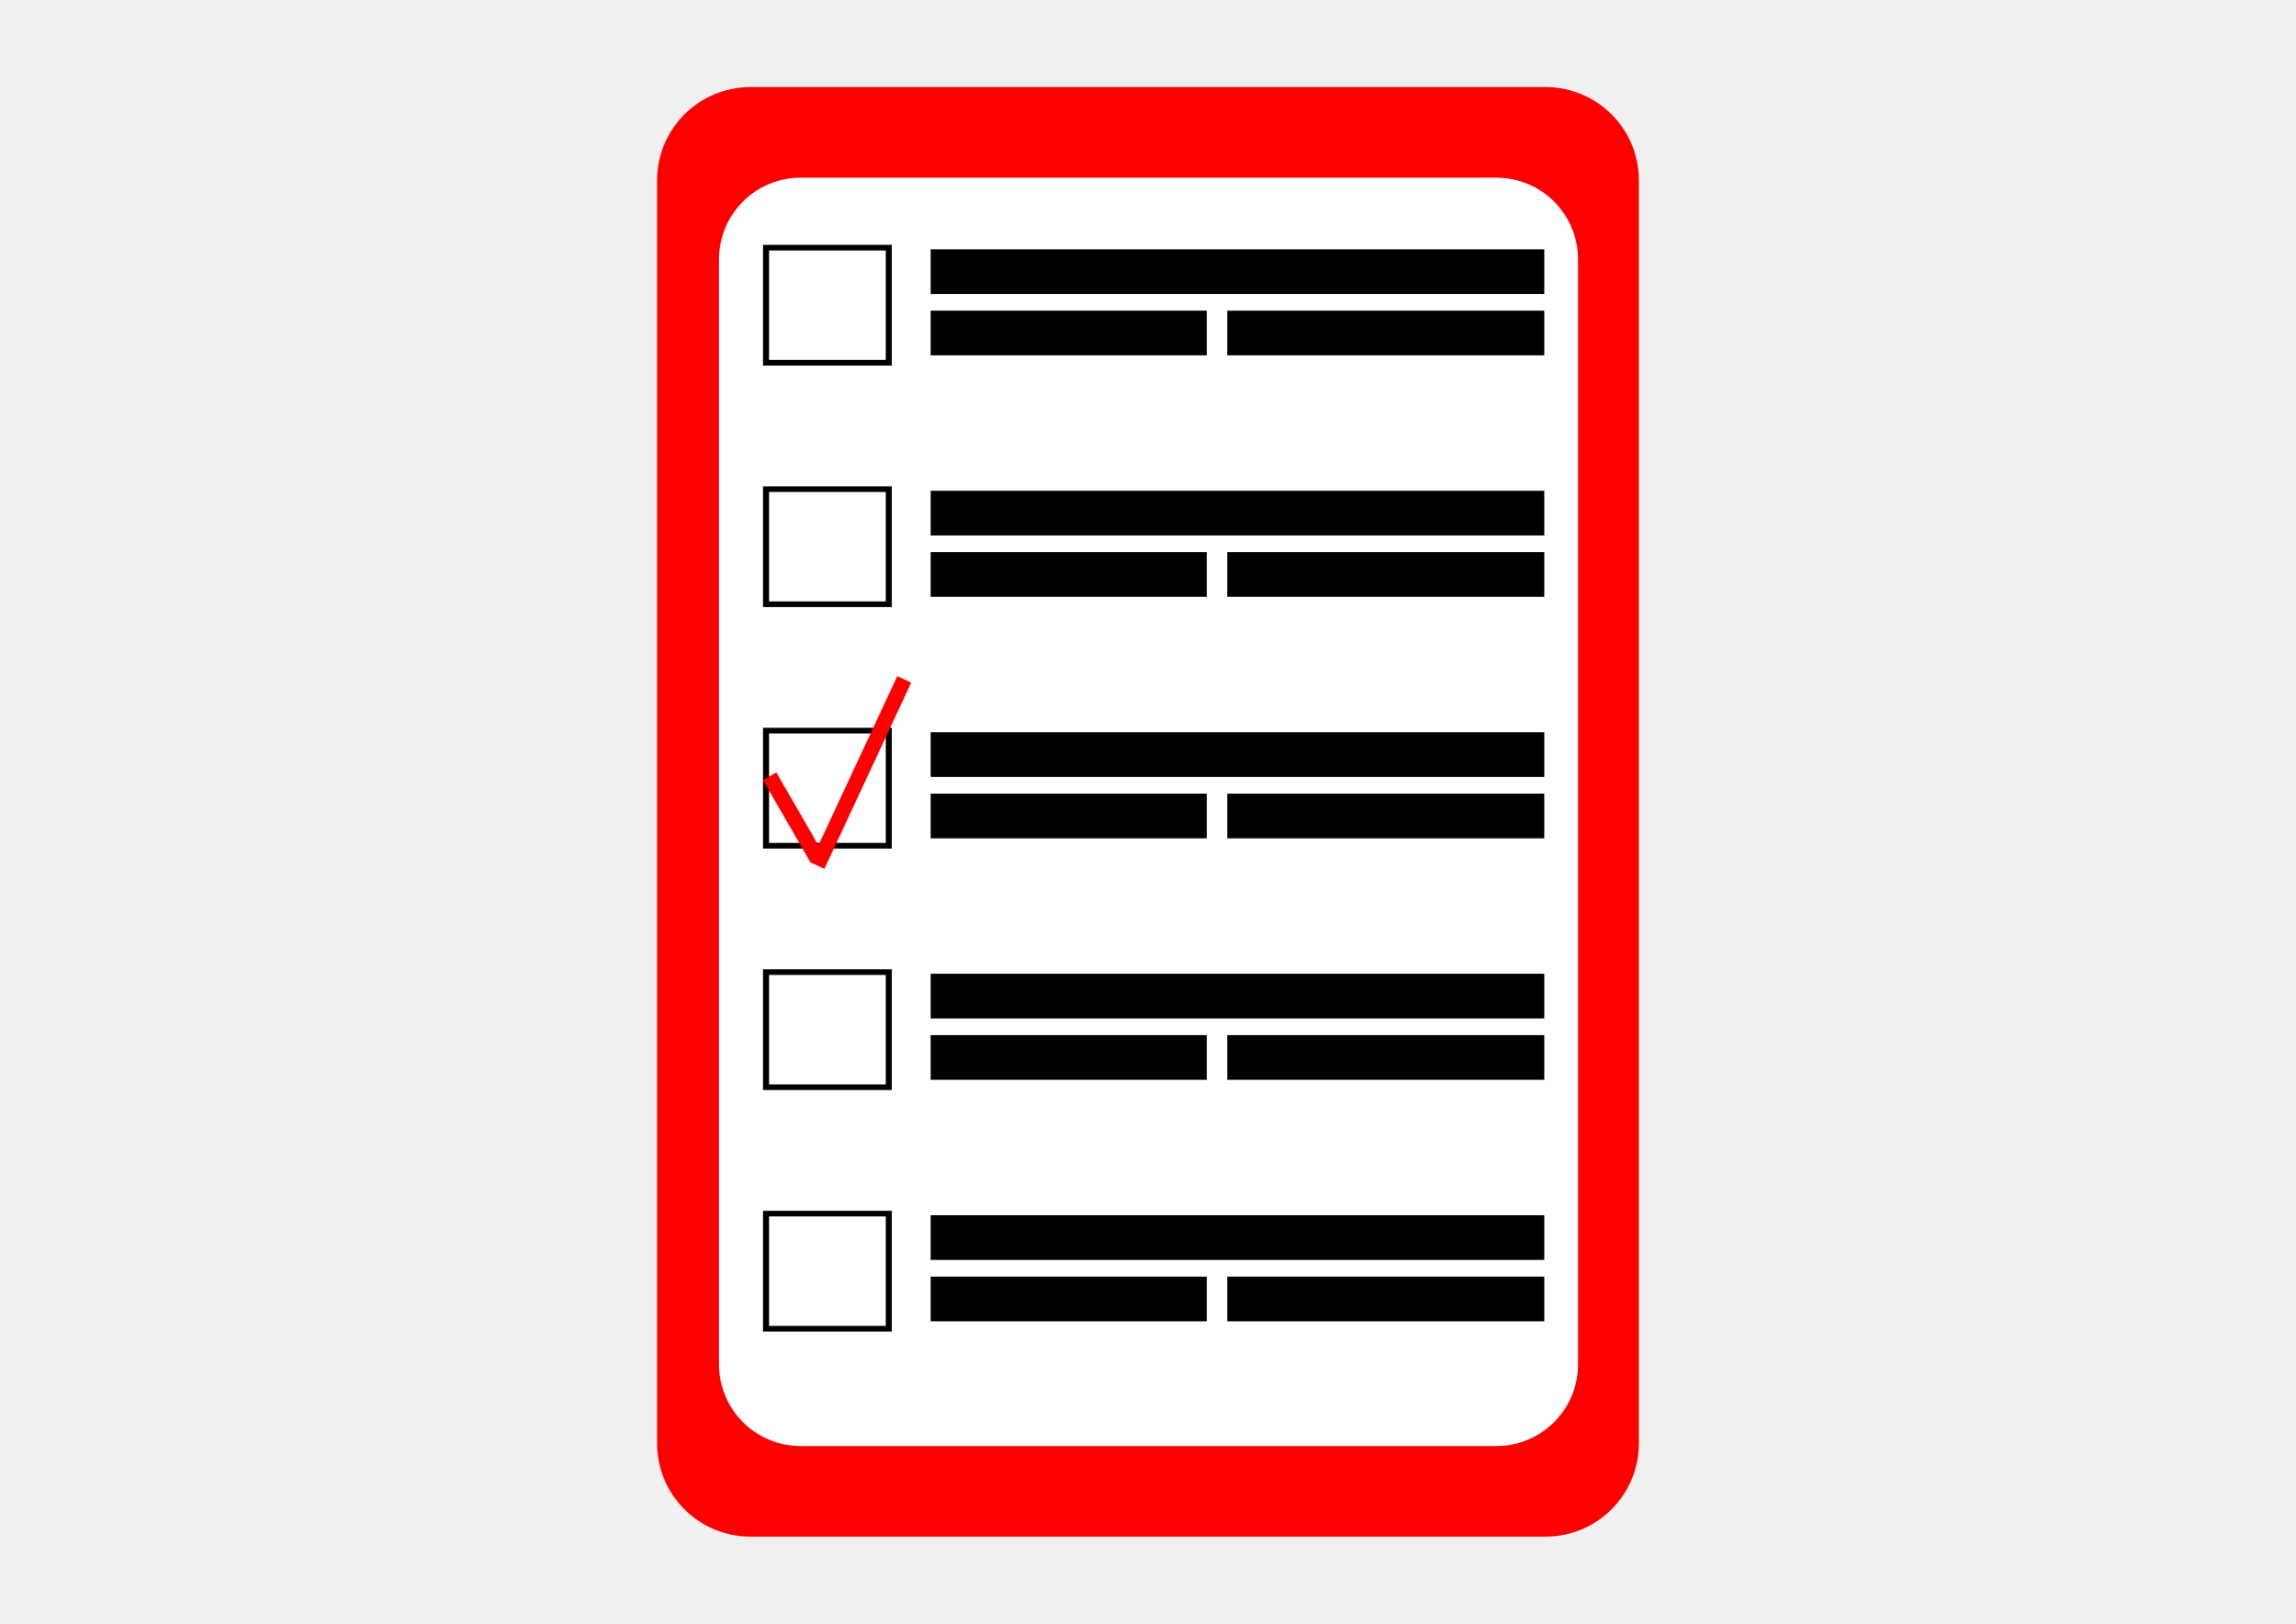
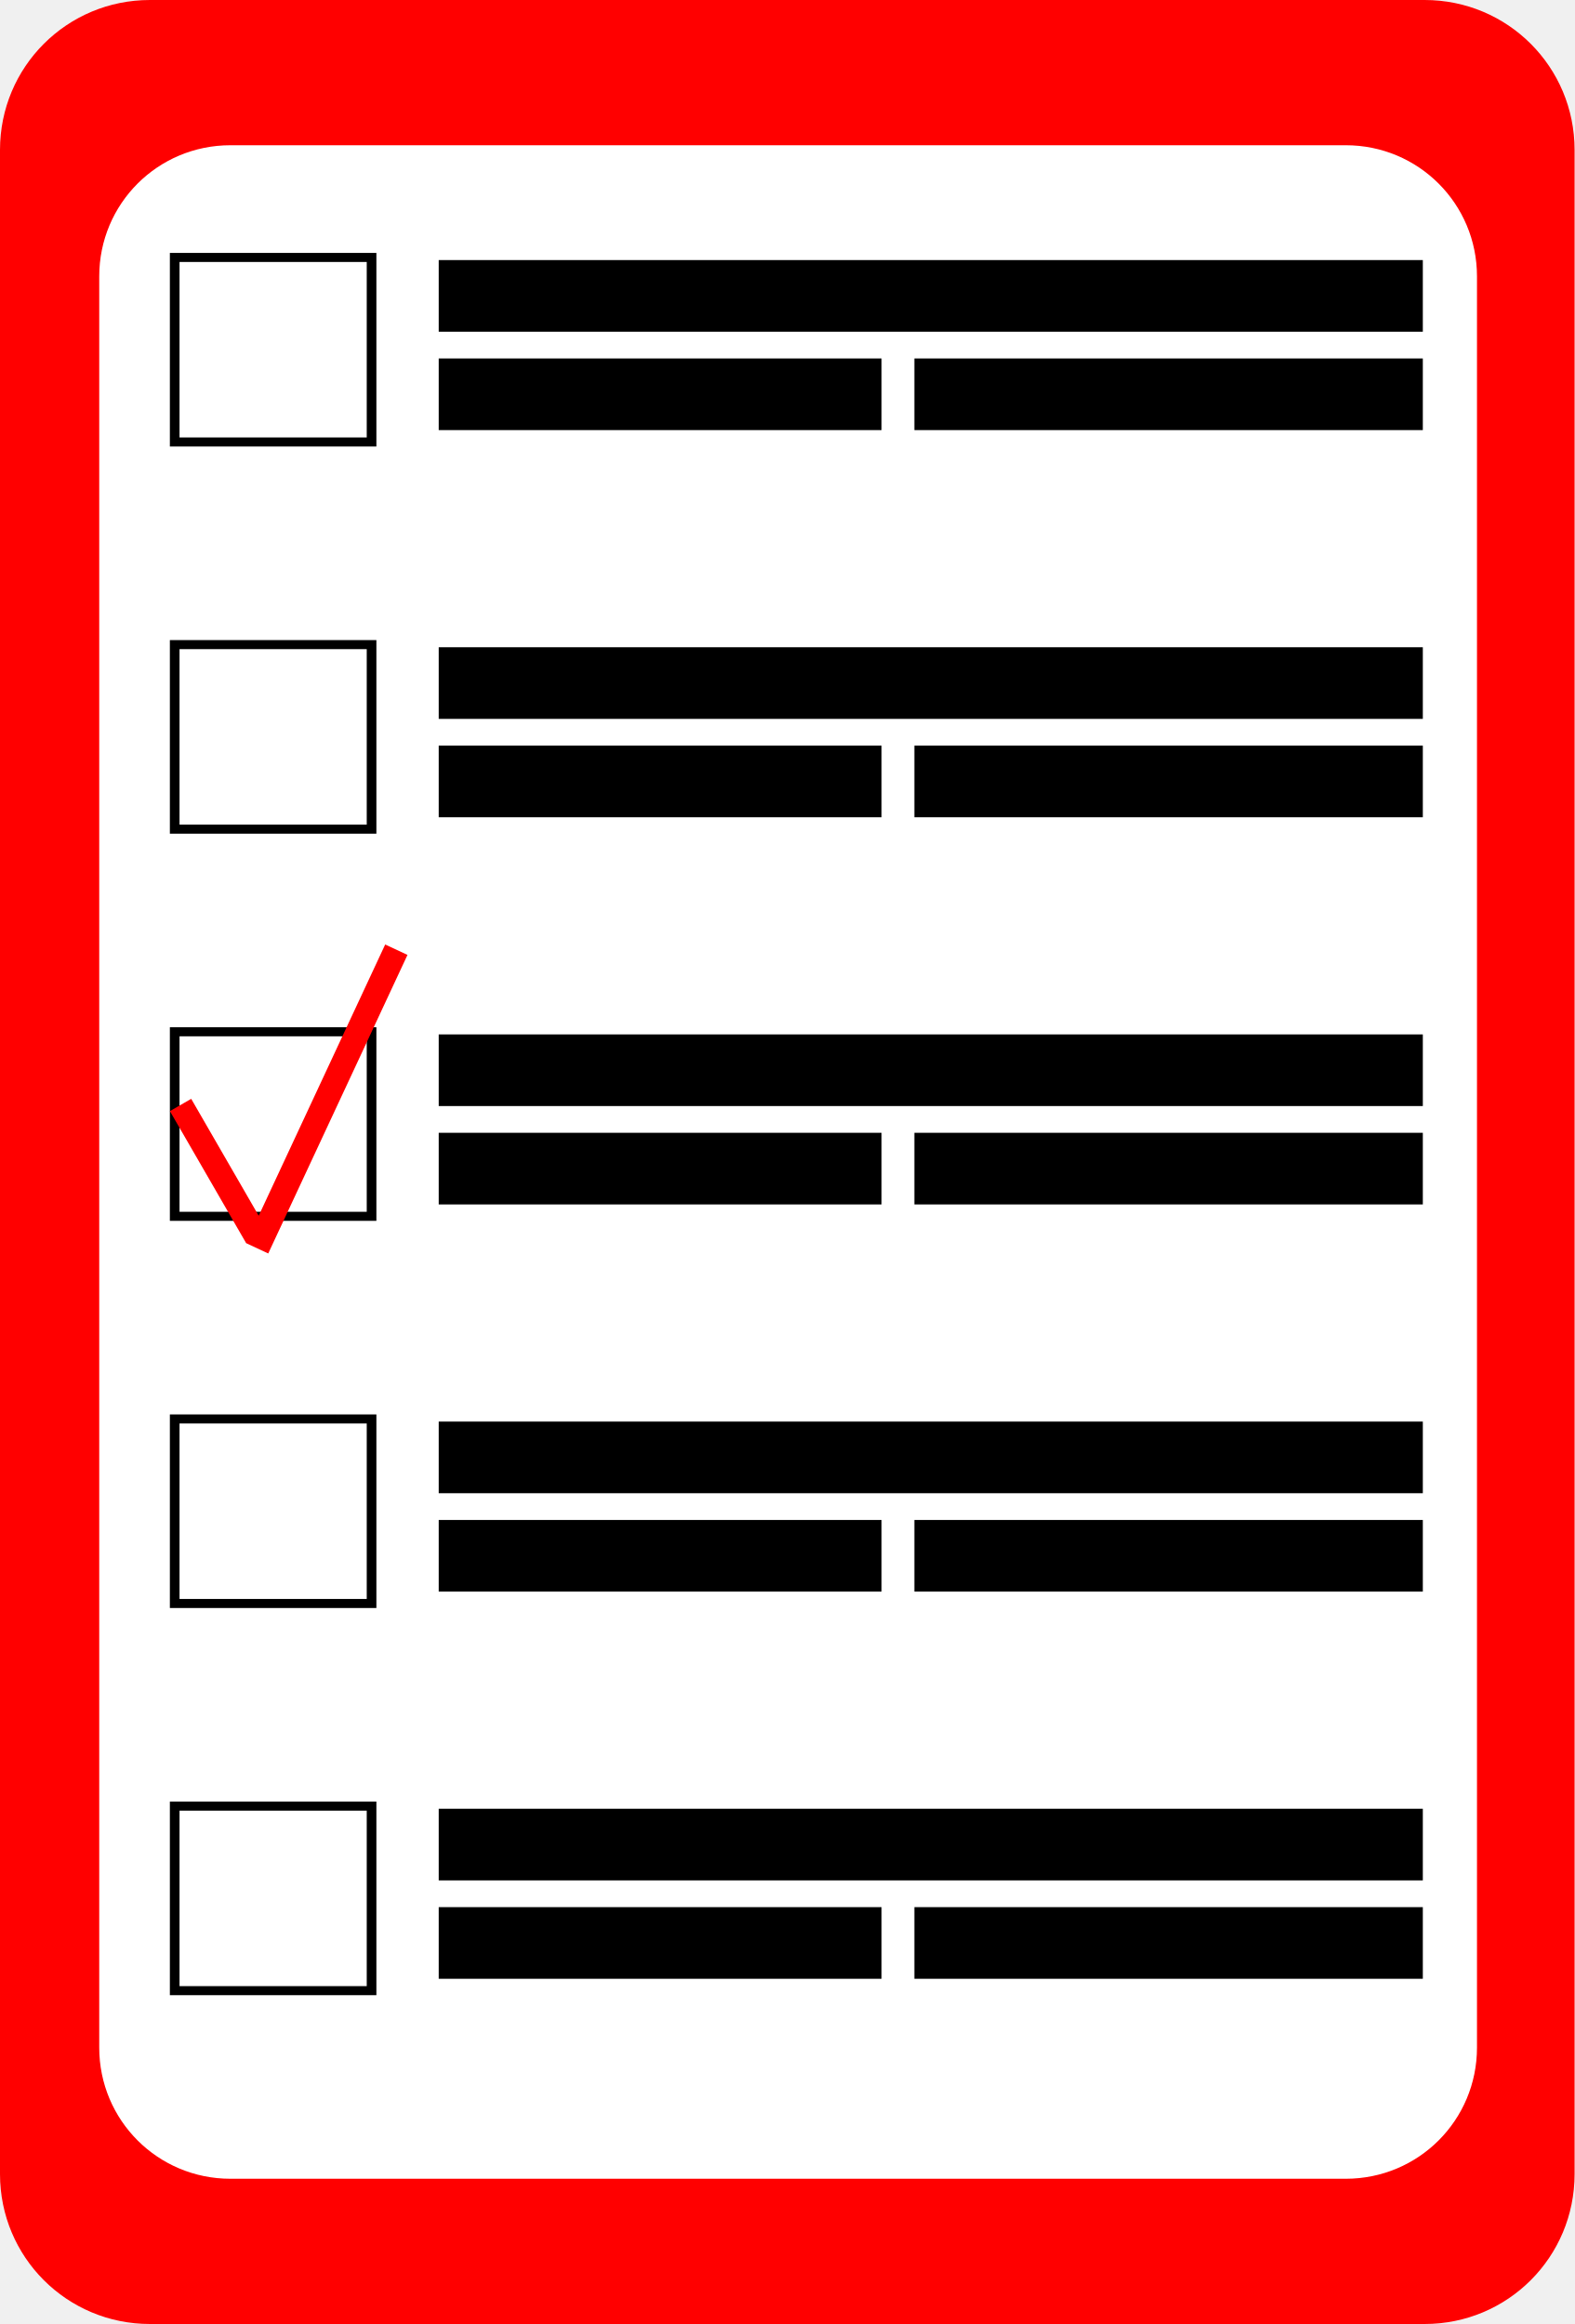
- <svg xmlns="http://www.w3.org/2000/svg" xmlns:xlink="http://www.w3.org/1999/xlink" width="297mm" height="210mm" viewBox="0 0 297 210" version="1.1" id="svg8">
-   <defs id="defs2">
-     </defs>
-   <g id="layer1" transform="translate(0,-87)" style="display:inline;opacity:1" />
-   <g id="layer2" style="display:inline" />
-   <g id="layer3" style="display:inline" />
-   <g id="layer4" style="display:inline">
+ <svg xmlns="http://www.w3.org/2000/svg" xmlns:xlink="http://www.w3.org/1999/xlink" width="127mm" height="187.476mm" viewBox="0 0 127 187.476" version="1.1" id="svg8">
+   <defs id="defs2" />
+   <g id="layer1" transform="translate(-85,-98.26191)" style="display:inline;opacity:1" />
+   <g id="layer2" style="display:inline" transform="translate(-85,-11.26191)" />
+   <g id="layer3" style="display:inline" transform="translate(-85,-11.26191)" />
+   <g id="layer4" style="display:inline" transform="translate(-85,-11.26191)">
    <g id="g1033">
      <path transform="translate(0,-87)" style="display:inline;opacity:1;fill:#ff0000;fill-opacity:1;fill-rule:nonzero;stroke:none;stroke-width:2.342;stroke-miterlimit:4;stroke-dasharray:none;stroke-dashoffset:0;stroke-opacity:1" d="M 97.095,98.262 H 199.905 c 6.701,0 12.095,5.394 12.095,12.095 v 163.286 c 0,6.701 -5.394,12.095 -12.095,12.095 H 97.095 C 90.394,285.738 85,280.344 85,273.643 v -163.286 c 0,-6.701 5.394,-12.095 12.095,-12.095 z" id="rect1547-0" />
      <path style="display:inline;opacity:1;fill:#ffffff;fill-opacity:1;fill-rule:nonzero;stroke:none;stroke-width:2.049;stroke-miterlimit:4;stroke-dasharray:none;stroke-dashoffset:0;stroke-opacity:1" d="m 103.587,22.979 h 89.958 c 5.863,0 10.583,4.72 10.583,10.583 V 176.438 c 0,5.863 -4.72,10.583 -10.583,10.583 h -89.958 c -5.863,0 -10.583,-4.72 -10.583,-10.583 V 33.562 c 0,-5.863 4.72,-10.583 10.583,-10.583 z" id="rect1547" />
      <g id="g5386">
        <path id="rect1428-0-1" d="m 120.385,38.021 v -5.779 h 79.375 v 5.779 z" style="display:inline;opacity:1;fill:#000000;fill-opacity:1;fill-rule:nonzero;stroke:none;stroke-width:1.383;stroke-miterlimit:4;stroke-dasharray:none;stroke-dashoffset:0;stroke-opacity:1" />
        <path id="rect5333" d="M 98.701,31.665 V 47.281 H 115.358 V 31.665 Z m 0.779,0.73 H 114.58 V 46.551 H 99.48 Z" style="opacity:1;fill:#000000;fill-opacity:1;fill-rule:nonzero;stroke:none;stroke-width:0.209;stroke-miterlimit:4;stroke-dasharray:none;stroke-dashoffset:0;stroke-opacity:1" />
        <path id="rect1428-0-1-8" d="m 120.385,45.958 v -5.779 h 35.719 v 5.779 z" style="display:inline;opacity:1;fill:#000000;fill-opacity:1;fill-rule:nonzero;stroke:none;stroke-width:0.927;stroke-miterlimit:4;stroke-dasharray:none;stroke-dashoffset:0;stroke-opacity:1" />
        <path id="rect1428-0-1-8-7" d="m 158.75,45.958 v -5.779 h 41.01 v 5.779 z" style="display:inline;opacity:1;fill:#000000;fill-opacity:1;fill-rule:nonzero;stroke:none;stroke-width:0.994;stroke-miterlimit:4;stroke-dasharray:none;stroke-dashoffset:0;stroke-opacity:1" />
      </g>
-       <use x="0" y="0" xlink:href="#g5386" transform="translate(0,31.23274)" id="use5572" />
-       <use x="0" y="0" xlink:href="#g5386" transform="translate(0,62.46548)" id="use5574" />
-       <use x="0" y="0" xlink:href="#g5386" transform="translate(0,93.69822)" id="use5576" />
-       <use x="0" y="0" xlink:href="#g5386" transform="translate(0,124.931)" id="use5578" />
+       <use x="0" y="0" xlink:href="#g5386" transform="translate(0,31.23274)" id="use5572" width="100%" height="100%" />
+       <use x="0" y="0" xlink:href="#g5386" transform="translate(0,62.46548)" id="use5574" width="100%" height="100%" />
+       <use x="0" y="0" xlink:href="#g5386" transform="translate(0,93.69822)" id="use5576" width="100%" height="100%" />
+       <use x="0" y="0" xlink:href="#g5386" transform="translate(0,124.931)" id="use5578" width="100%" height="100%" />
      <path style="display:inline;opacity:1;fill:#ff0000;fill-opacity:1;fill-rule:nonzero;stroke:none;stroke-width:0.001;stroke-miterlimit:4;stroke-dasharray:none;stroke-dashoffset:0;stroke-opacity:1" d="m 116.069,87.453 -10.203,21.882 -5.445,-9.432 -1.717,0.992 6.14,10.634 -0.005,0.01 1.797,0.838 11.231,-24.085 z" id="rect966" />
    </g>
  </g>
</svg>
